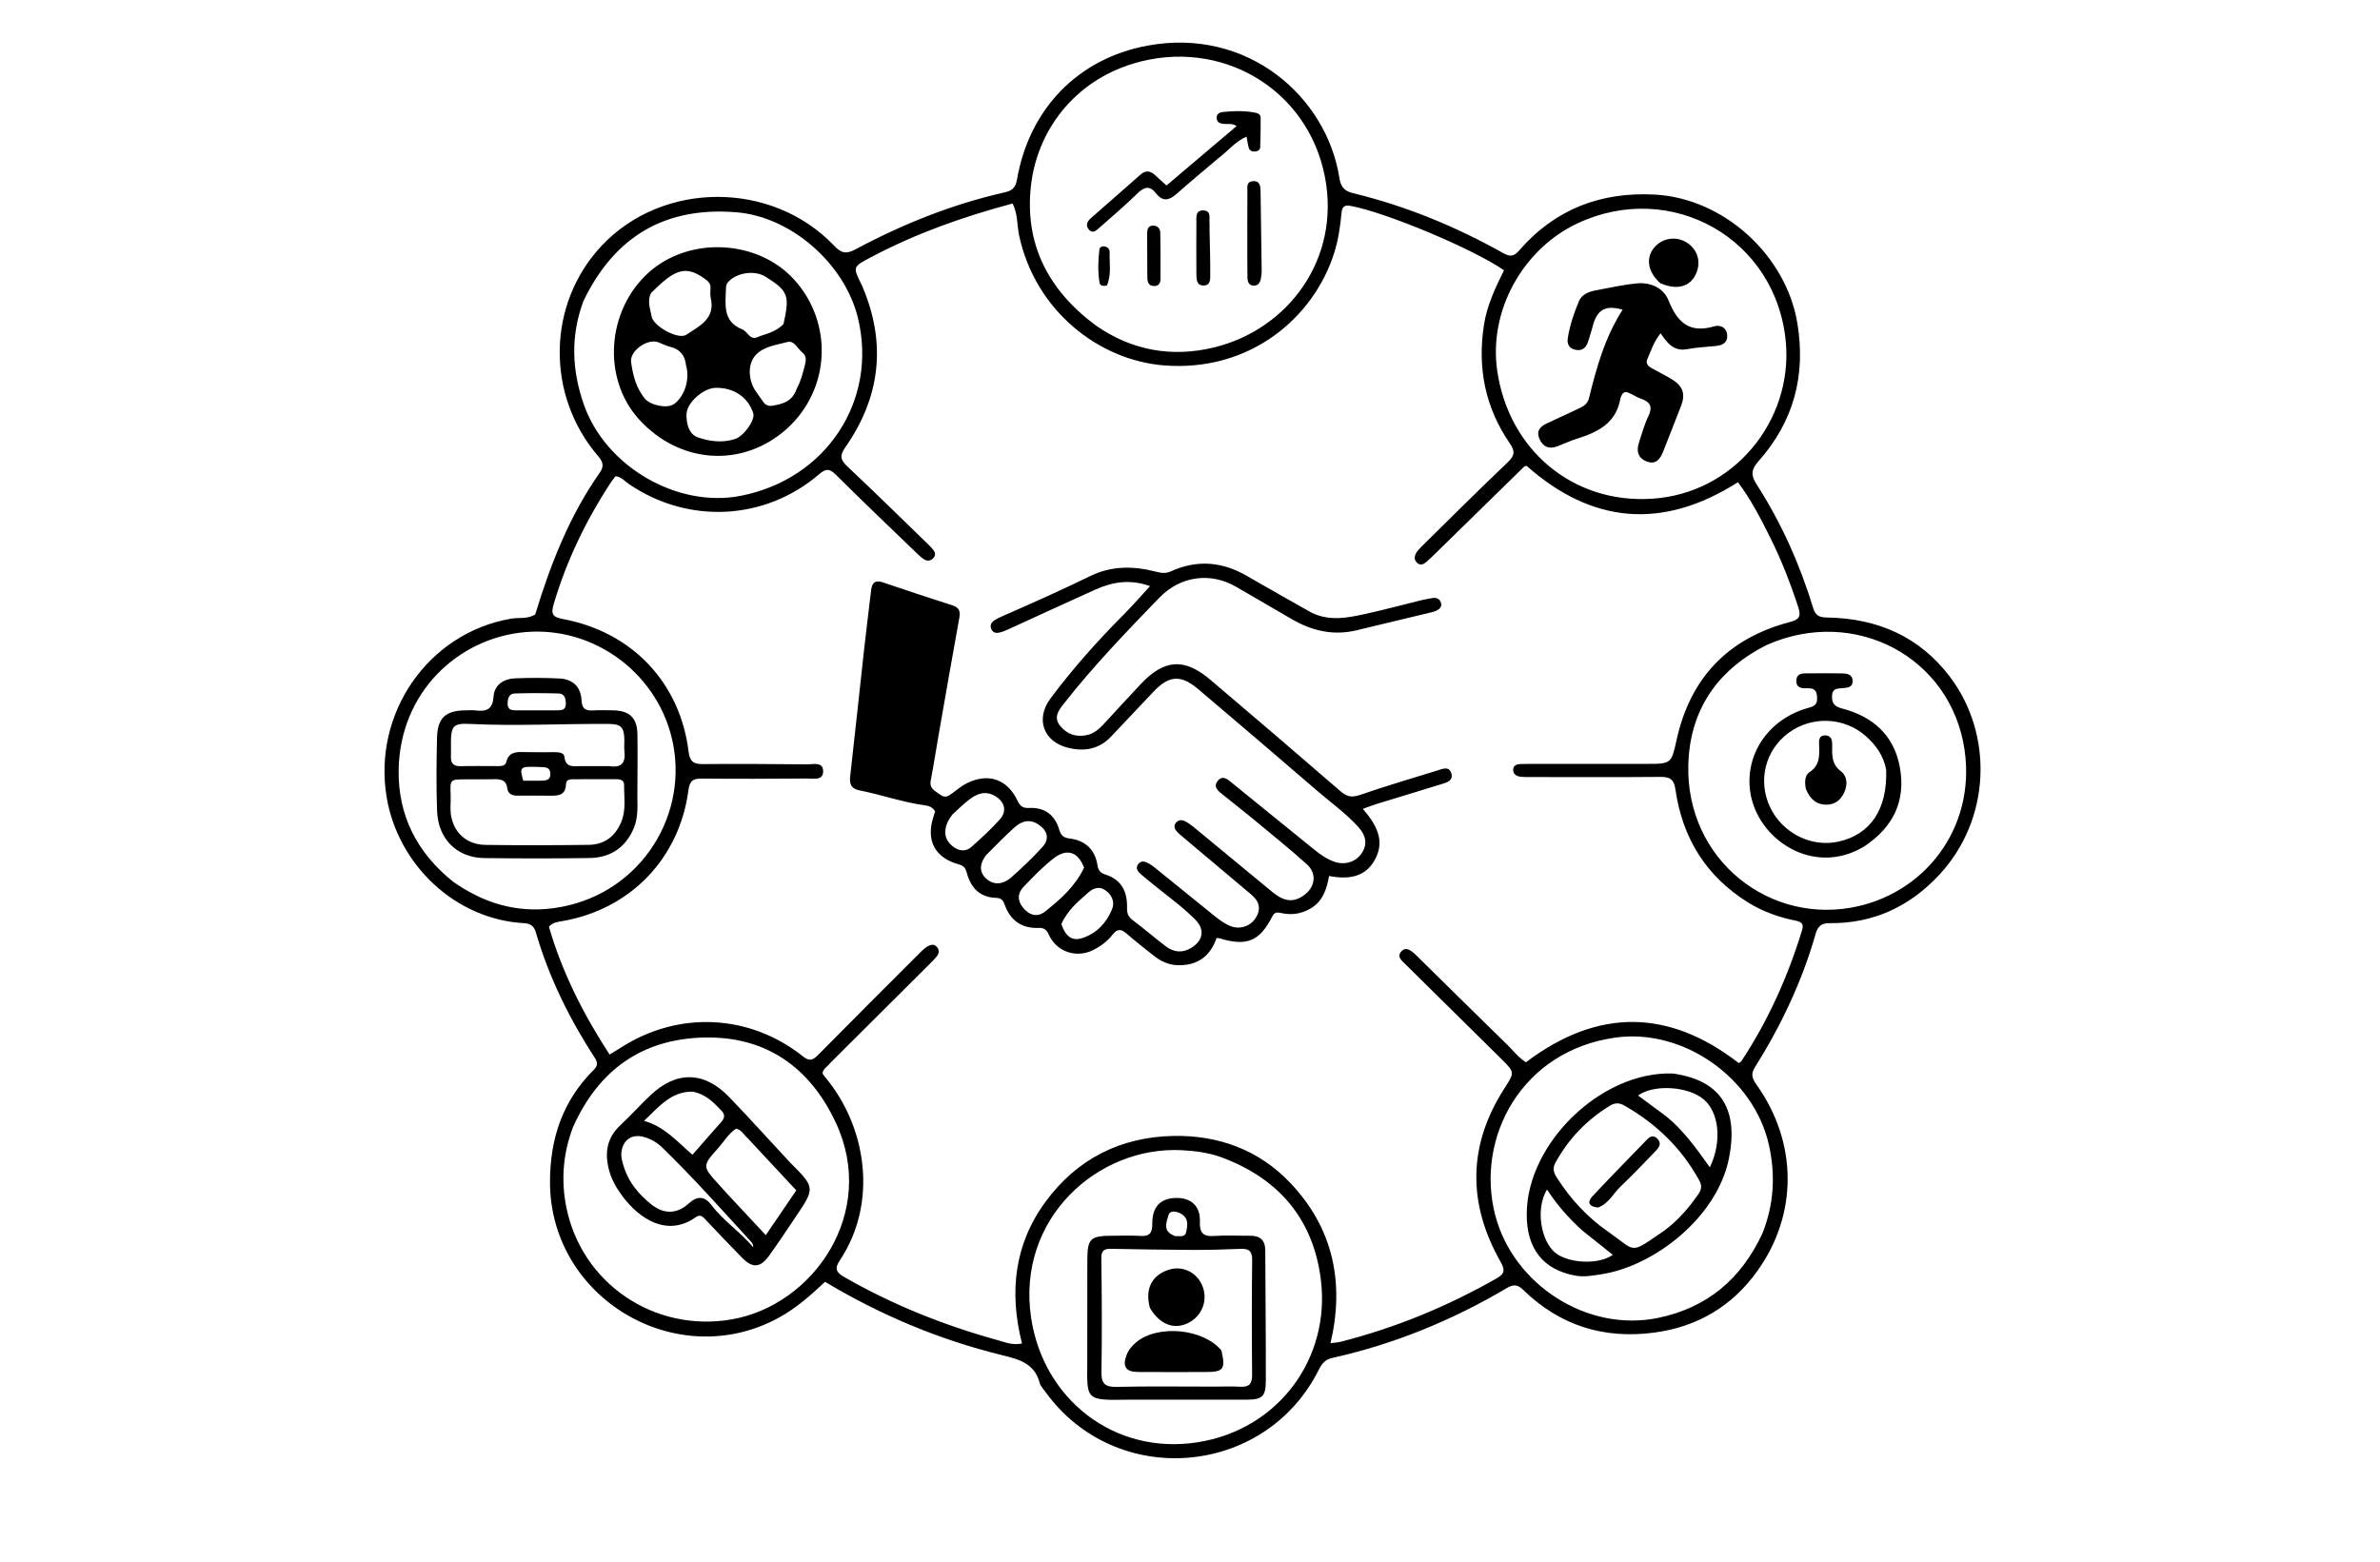
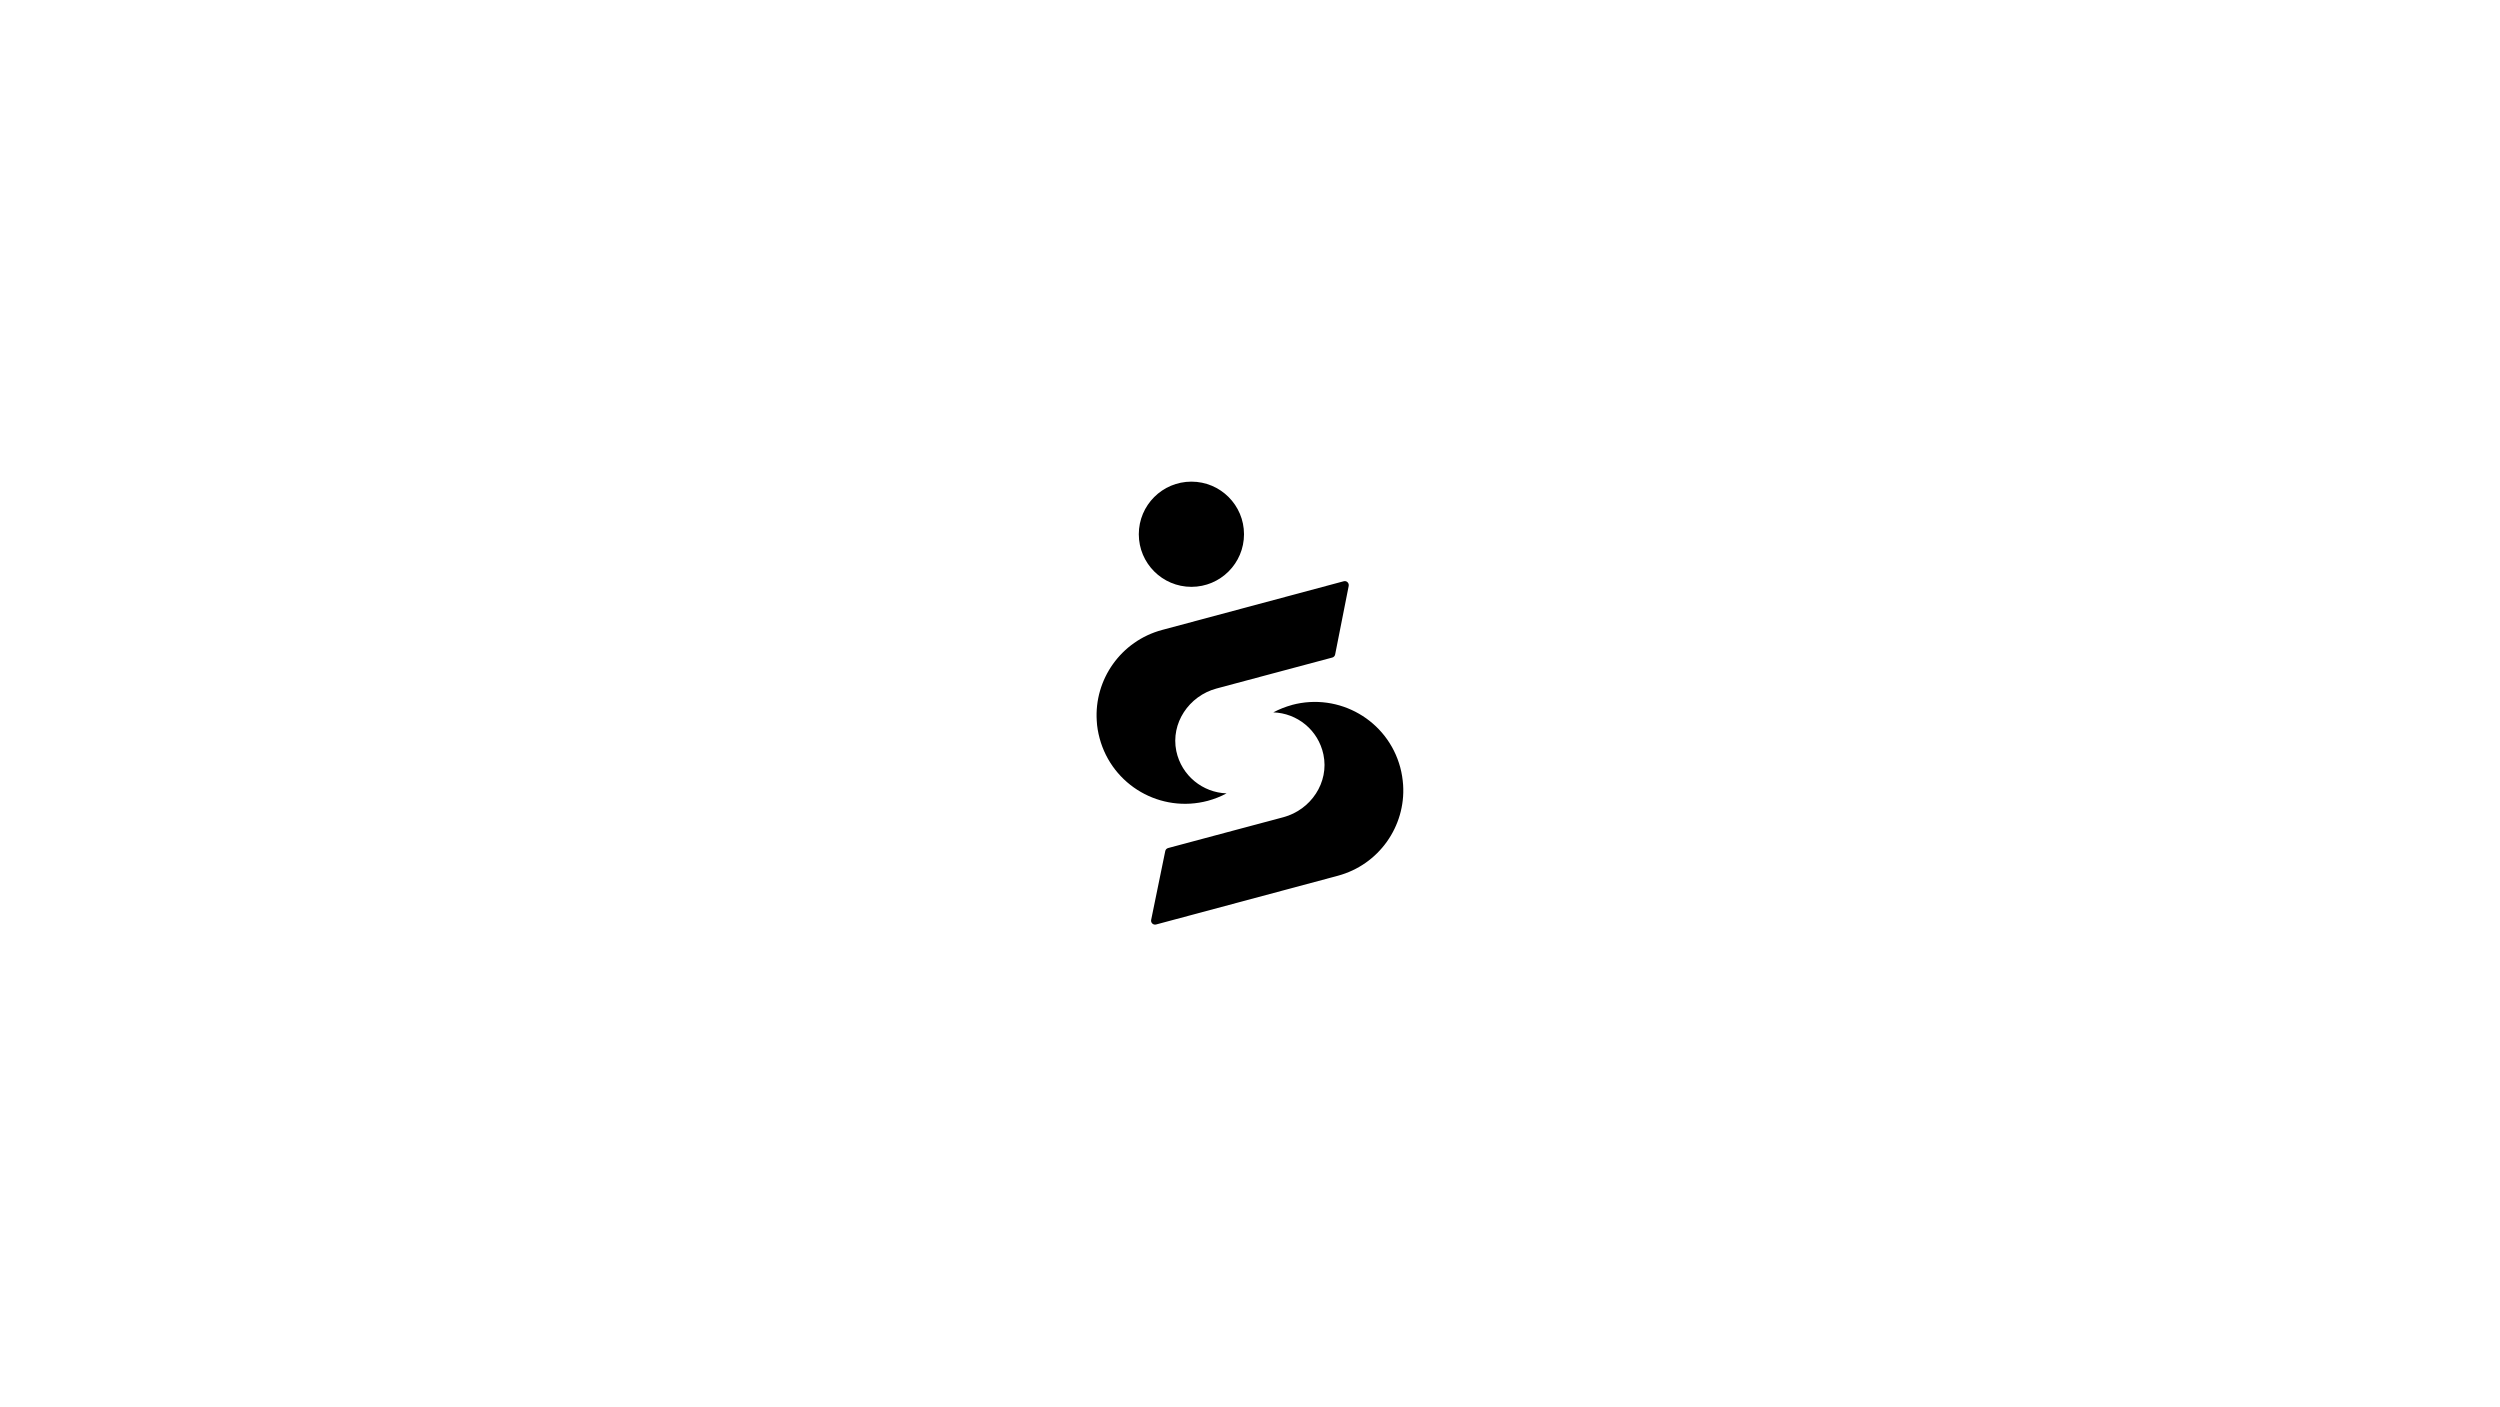
- <svg xmlns="http://www.w3.org/2000/svg" version="1.1" id="Layer_1" x="0px" y="0px" width="100%" viewBox="0 0 1024 672" enable-background="new 0 0 1024 672" xml:space="preserve">
-   <path fill="#000000" opacity="1" stroke="none" d=" M230.28,264.386   C236.93,242.577 245.075,221.869 258.061,203.379   C259.951,200.69 259.494,198.786 257.419,196.372   C234.692,169.926 235.392,130.641 258.924,105.679   C285.233,77.771 332.193,77.702 358.872,105.726   C361.916,108.923 363.996,109.483 368.041,107.316   C388.518,96.344 409.979,87.786 432.705,82.667   C435.827,81.964 437.048,80.273 437.562,77.284   C442.752,47.118 463.575,25.204 493.698,19.635   C536.805,11.666 570.801,41.621 576.27,76.547   C576.884,80.466 578.428,82.228 582.266,83.154   C605.072,88.657 626.558,97.589 646.99,109.036   C650.049,110.75 651.658,110.053 653.699,107.701   C669.09,89.976 688.787,82.492 711.962,83.733   C741.574,85.319 768.484,109.753 773.335,139.178   C777.03,161.585 771.707,181.492 756.589,198.468   C753.432,202.012 753.263,204.522 755.741,208.369   C766.442,224.984 774.425,242.906 780.174,261.79   C781.276,265.41 783.422,265.679 786.504,265.739   C807.868,266.156 825.856,273.952 838.927,291.192   C857.815,316.107 856.607,352.717 834.227,376.6   C821.509,390.172 805.971,397.438 787.24,397.248   C783.807,397.214 782.153,398.464 781.218,401.737   C775.369,422.216 766.347,441.295 755.042,459.286   C753.098,462.38 753.994,464.278 755.784,466.798   C773.412,491.615 773.692,522.436 756.037,547.023   C745.249,562.046 730.436,570.917 711.904,573.416   C690.016,576.368 671.064,570.393 655.27,554.967   C652.597,552.356 650.743,552.842 647.978,554.474   C624.581,568.277 599.704,578.443 573.155,584.356   C570.196,585.015 568.735,586.774 567.466,589.321   C544.341,635.713 480.009,640.93 449.765,598.898   C448.89,597.682 447.703,596.507 447.343,595.135   C445.129,586.679 438.504,584.949 431.101,583.134   C404.264,576.553 378.994,565.967 354.977,551.585   C348.84,557.364 342.546,562.941 335.047,567.044   C291.248,591.004 236.764,558.769 236.639,508.812   C236.593,490.182 241.996,473.753 255.416,460.41   C257.098,458.739 257.361,457.448 255.96,455.289   C245.023,438.442 236.181,420.586 230.558,401.231   C229.837,398.752 228.505,397.408 225.63,397.26   C196.035,395.744 171.195,372.197 166.343,342.948   C160.388,307.05 184.07,272.427 219.837,266.229   C223.241,265.639 226.859,266.55 230.28,264.386  M357.119,457.517   C356.117,458.982 354.152,459.73 353.871,461.905   C354.216,462.397 354.555,462.966 354.976,463.465   C372.671,484.476 378.057,517.329 361.261,542.472   C358.954,545.926 359.884,547.593 363.116,549.453   C383.883,561.405 405.939,570.221 428.977,576.617   C432.201,577.512 435.496,579.001 439.728,578.124   C434.124,556.18 436.377,535.467 449.832,517.14   C463.395,498.665 482.234,489.184 505.084,488.808   C524.378,488.49 541.693,494.87 555.094,508.967   C573.554,528.386 578.593,551.805 572.454,578.017   C574.401,577.733 575.734,577.659 577.003,577.336   C600.548,571.329 622.784,562.138 643.902,550.121   C647.691,547.965 647.48,546.266 645.517,542.781   C631.471,517.848 631.546,493.023 647.064,468.69   C651.649,461.5 651.932,461.593 645.963,455.681   C632.231,442.081 618.425,428.553 604.699,414.946   C603.24,413.501 600.86,411.755 602.834,409.511   C604.932,407.126 607.042,409.06 608.849,410.603   C609.354,411.034 609.795,411.54 610.27,412.007   C622.978,424.51 635.656,437.042 648.418,449.489   C651.104,452.109 653.412,455.19 656.537,457.108   C687.435,433.776 717.944,434.076 748.098,457.461   C748.658,457.075 749.022,456.947 749.191,456.691   C760.746,439.195 769.229,420.274 775.355,400.259   C776.117,397.77 775.264,396.707 772.655,396.188   C765.434,394.751 758.55,392.324 752.232,388.413   C734.049,377.156 723.879,360.666 720.866,339.74   C720.239,335.384 718.538,334.279 714.459,334.314   C695.796,334.476 677.13,334.385 658.466,334.374   C656.968,334.373 655.452,334.411 653.977,334.202   C652.375,333.974 651.05,333.036 651.044,331.309   C651.037,329.447 652.494,328.85 654.139,328.776   C655.47,328.716 656.805,328.718 658.138,328.718   C674.802,328.714 691.467,328.72 708.132,328.713   C719.214,328.708 719.082,328.671 721.377,318.296   C727.297,291.533 743.634,274.634 770.096,267.665   C774.079,266.616 775.037,265.372 773.672,261.185   C770.358,251.023 766.509,241.111 761.754,231.56   C757.621,223.256 753.393,214.985 747.755,207.498   C715.295,228.16 684.961,225.379 656.824,200.468   C656.201,200.612 655.986,200.596 655.884,200.695   C643.019,213.27 630.165,225.856 617.304,238.433   C616.114,239.597 614.923,240.767 613.655,241.843   C612.435,242.879 611.063,243.49 609.655,242.141   C608.363,240.903 608.506,239.399 609.289,238.02   C609.854,237.025 610.668,236.139 611.492,235.328   C623.839,223.172 636.089,210.911 648.653,198.984   C651.743,196.051 651.941,194.199 649.548,190.713   C638.991,175.329 635.619,158.327 638.469,139.866   C639.785,131.339 643.39,123.777 647.107,116.306   C633.659,106.986 596.159,91.37 581.115,88.599   C578.486,88.115 577.459,88.937 577.208,91.529   C576.648,97.325 575.846,103.096 574.093,108.679   C565.278,136.748 537.781,160.127 500.874,157.245   C472.673,155.042 445.493,133.609 438.526,101.558   C437.527,96.96 437.953,92.018 435.673,87.568   C414.447,93.252 394.107,100.437 374.876,110.611   C366.895,114.834 366.831,114.711 370.692,122.494   C370.913,122.941 371.102,123.404 371.294,123.865   C381.442,148.14 378.657,171.066 363.694,192.476   C361.212,196.028 361.534,197.853 364.537,200.677   C376.188,211.631 387.59,222.849 399.077,233.977   C399.912,234.786 400.74,235.616 401.469,236.519   C402.379,237.648 402.719,238.882 401.593,240.117   C400.571,241.239 399.24,241.555 397.968,240.892   C396.814,240.29 395.794,239.363 394.844,238.447   C383.089,227.113 371.264,215.85 359.69,204.335   C356.96,201.618 355.443,201.488 352.43,204.067   C328.996,224.131 295.919,225.665 270.462,208.197   C268.745,207.019 267.348,205.179 264.828,204.932   C264.04,205.985 263.189,206.995 262.475,208.094   C251.984,224.248 243.722,241.415 238.23,259.94   C236.905,264.409 237.899,265.576 242.287,266.399   C272.017,271.977 292.65,293.821 296.27,323.476   C296.761,327.499 298.242,328.835 302.235,328.799   C317.231,328.665 332.231,328.77 347.228,328.912   C349.954,328.937 354.297,327.631 354.157,332.121   C354.036,335.969 349.87,334.985 347.264,335.007   C332.102,335.135 316.937,335.18 301.775,335.039   C298.024,335.004 296.711,336.165 296.196,340.052   C292.292,369.51 271.139,391.305 241.977,396.364   C240.066,396.696 238.029,396.823 236.171,398.772   C241.844,418.367 250.954,436.411 262.287,453.788   C264.352,452.521 265.771,451.686 267.155,450.796   C291.865,434.897 322.508,436.294 345.464,454.585   C348.318,456.859 349.786,456.198 352.043,453.908   C366.781,438.959 381.652,424.141 396.499,409.3   C397.315,408.485 398.238,407.713 399.245,407.167   C400.431,406.524 401.827,406.164 402.942,407.314   C404.151,408.56 404.171,410.061 403.142,411.406   C402.238,412.59 401.161,413.649 400.101,414.704   C385.936,428.81 371.76,442.905 357.119,457.517  M471.463,140.041   C487.001,150.886 504.269,153.911 522.366,149.499   C554.194,141.739 576.819,111.524 570.08,76.269   C562.757,37.953 524.87,16.022 487.509,27.384   C462.083,35.116 446.224,56.261 443.567,79.955   C440.78,104.812 450.833,124.744 471.463,140.041  M678.655,96.146   C655.215,107.191 640.347,133.732 644.215,159.76   C649.22,193.435 676.466,216.662 710.471,214.633   C746.256,212.497 771.189,180.843 768.392,147.64   C764.599,102.627 718.937,77.185 678.655,96.146  M760.079,277.574   C740.378,287.448 728.411,303.374 726.607,325.201   C723.155,366.983 758.378,397.06 796.087,390.633   C827.821,385.224 850.173,356.463 845.262,322.72   C839.429,282.643 797.891,260.744 760.079,277.574  M246.538,485.032   C242.259,496.209 241.328,507.794 243.643,519.399   C250.216,552.345 281.619,573.507 314.782,567.762   C349.953,561.668 377.637,521.93 359.69,483.278   C348.524,459.23 329.455,445.708 302.493,446.477   C276.359,447.221 257.602,460.249 246.538,485.032  M525.501,497.993   C519.971,496.016 514.257,495.242 508.4,494.947   C472.238,493.124 437.272,524.496 443.633,567.034   C448.875,602.093 479.406,626.274 515.292,620.632   C550.117,615.156 572.539,584.456 568.287,550.57   C565.08,525.008 550.657,507.333 525.501,497.993  M758.313,530.708   C763.222,518.281 763.999,505.677 761.053,492.566   C754.594,463.831 724.243,442.44 695.092,446.482   C654.597,452.098 634.85,489.622 643.243,522.6   C650.929,552.801 682.973,573.456 713.423,567.108   C734.331,562.749 749.017,550.648 758.313,530.708  M251.03,129.529   C245.423,144.524 245.996,159.405 251.319,174.402   C260.625,200.62 291.179,218.621 318.486,213.398   C355.439,206.331 377.888,172.329 369.067,136.58   C363.378,113.528 340.488,93.241 316.752,91.336   C286.455,88.904 264.545,101.46 251.03,129.529  M195.039,379.479   C208.037,388.557 222.065,392.969 238.21,390.795   C273.85,385.996 295.853,352.911 289.643,320.37   C283.9,290.282 255.884,269.32 225.845,272.019   C197.025,274.608 172.022,297.925 171.521,331.33   C171.231,350.646 179.177,366.811 195.039,379.479  z" />
-   <path fill="#000000" opacity="1" stroke="none" d=" M564.391,263.695   C572.183,267.405 579.763,265.853 587.238,264.229   C595.363,262.464 603.394,260.27 611.474,258.295   C613.086,257.901 614.73,257.621 616.369,257.349   C618.052,257.069 619.393,257.667 619.949,259.315   C620.56,261.122 619.364,262.12 617.935,262.813   C617.197,263.171 616.366,263.361 615.559,263.555   C604.887,266.132 594.218,268.722 583.535,271.256   C573.392,273.663 564.102,271.37 555.302,266.143   C547.571,261.55 539.721,257.157 531.975,252.587   C521.175,246.213 508.062,247.609 498.742,257.262   C484.622,271.887 470.517,286.511 457.945,302.519   C455.688,305.393 453.042,308.527 456.11,312.329   C459.073,315.999 463.124,317.326 467.739,316.289   C470.58,315.65 472.805,313.834 474.762,311.716   C480.189,305.845 485.557,299.917 491.057,294.115   C500.981,283.645 509.659,283.1 520.682,292.451   C539.485,308.401 558.227,324.423 576.859,340.57   C579.62,342.963 581.782,343.245 585.258,342.038   C596.257,338.217 607.451,334.955 618.577,331.503   C620.771,330.822 623.48,329.553 624.442,332.799   C625.33,335.795 622.764,336.654 620.408,337.366   C611.009,340.207 601.621,343.087 592.238,345.982   C590.515,346.513 588.833,347.181 586.366,348.059   C591.883,354.525 595.995,361.277 591.813,369.451   C587.625,377.64 580.168,378.518 571.837,376.955   C570.799,382.843 569.041,388.09 563.523,391.141   C559.683,393.265 555.668,393.84 551.461,392.94   C549.68,392.559 548.442,392.317 547.392,394.381   C541.952,405.08 536.356,407.339 524.763,403.778   C524.456,403.684 524.111,403.71 523.431,403.648   C520.737,411.479 515.186,415.593 506.667,415.341   C502.66,415.222 499.265,413.559 496.209,411.111   C492.308,407.986 488.357,404.917 484.589,401.638   C482.338,399.681 480.659,399.677 478.794,402.077   C476.514,405.011 473.567,407.223 470.25,408.866   C463.074,412.419 454.635,409.583 451.292,402.29   C450.309,400.146 449.314,399.212 446.903,399.304   C439.481,399.587 434.567,395.993 432.167,389.031   C431.523,387.164 430.474,386.409 428.529,386.356   C421.46,386.162 417.673,381.934 415.962,375.558   C415.428,373.568 414.717,372.55 412.574,371.966   C402.178,369.134 398.306,361.671 401.634,351.384   C401.886,350.607 402.124,349.826 402.326,349.184   C401.308,347.336 399.648,346.773 398.047,346.558   C388.45,345.27 379.314,342.008 369.866,340.12   C366.303,339.409 365.395,337.55 365.789,334.114   C367.847,316.133 369.716,298.13 371.709,280.141   C372.678,271.396 373.775,262.664 374.813,253.926   C375.179,250.847 376.489,249.454 379.832,250.592   C389.76,253.971 399.718,257.265 409.706,260.462   C412.469,261.347 413.304,262.796 412.784,265.663   C409.755,282.345 406.854,299.05 403.931,315.751   C402.756,322.461 401.738,329.2 400.451,335.888   C399.768,339.44 402.364,340.314 404.465,341.924   C406.637,343.589 408.067,342.583 409.745,341.326   C411.736,339.835 413.688,338.204 415.889,337.092   C425.115,332.434 433.433,335.222 437.807,344.613   C438.936,347.038 440.274,347.796 442.716,347.676   C449.474,347.344 453.804,350.605 455.733,356.991   C456.429,359.293 457.381,360.479 460.083,360.795   C466.74,361.573 471.074,365.402 472.158,372.168   C472.529,374.485 473.406,375.641 475.613,376.331   C482.559,378.504 485.096,383.82 484.911,390.586   C484.844,393.04 485.439,394.541 487.416,396.015   C492.22,399.595 496.751,403.54 501.523,407.166   C504.997,409.805 508.717,410.267 512.654,407.813   C517.652,404.698 518.464,400.021 514.335,395.804   C508.724,390.074 502.131,385.482 495.962,380.4   C494.29,379.023 492.584,377.685 490.953,376.261   C489.652,375.125 488.413,373.734 489.631,371.971   C490.996,369.993 492.842,370.748 494.506,371.7   C495.368,372.194 496.172,372.805 496.947,373.431   C504.981,379.923 513.002,386.431 521.03,392.93   C523.621,395.028 526.19,397.176 529.31,398.466   C533.293,400.112 537.897,398.689 540.232,395.056   C542.749,391.141 541.792,387.818 538.365,384.942   C528.668,376.803 518.988,368.644 509.305,360.488   C508.413,359.737 507.512,358.992 506.68,358.177   C505.531,357.051 504.765,355.697 505.854,354.195   C506.87,352.793 508.419,352.62 509.889,353.397   C511.196,354.088 512.438,354.954 513.582,355.896   C524.898,365.214 536.164,374.592 547.493,383.893   C552.623,388.105 556.61,388.421 561.066,385.209   C565.864,381.751 566.71,375.921 562.318,371.961   C554.779,365.163 546.847,358.799 539.026,352.317   C534.794,348.81 530.437,345.455 526.164,341.997   C524.208,340.413 521.719,338.647 524.033,335.913   C526.132,333.434 528.24,335.415 530.063,336.893   C541.839,346.439 553.593,356.015 565.384,365.544   C567.976,367.639 570.694,369.566 573.872,370.735   C578.423,372.411 583.187,371.064 585.797,367.267   C588.655,363.11 587.501,359.276 584.457,355.909   C579.073,349.957 572.529,345.279 566.472,340.069   C549.552,325.513 532.612,310.979 515.563,296.575   C507.951,290.144 502.884,290.626 496.15,297.794   C490.106,304.227 484.038,310.638 477.963,317.043   C472.825,322.461 466.381,323.483 459.551,321.793   C448.894,319.156 445.409,309.353 451.967,300.568   C461.548,287.733 472.177,275.793 483.485,264.447   C487.228,260.692 490.701,256.669 494.801,252.222   C486.212,249.116 478.63,250.407 471.254,253.719   C458.647,259.38 446.116,265.209 433.54,270.94   C432.34,271.487 431.079,271.98 429.794,272.24   C428.418,272.518 427.135,272.196 426.497,270.679   C425.878,269.206 426.403,268.003 427.551,267.163   C428.613,266.386 429.828,265.782 431.042,265.254   C443.871,259.67 456.635,253.951 469.221,247.825   C478.139,243.484 487.557,243.495 497.007,245.927   C499.323,246.523 501.401,246.951 503.757,245.873   C514.879,240.788 525.716,241.64 536.256,247.711   C545.492,253.032 554.769,258.282 564.391,263.695  M424.302,367.949   C421.625,371.396 420.976,375.109 424.416,378.176   C427.744,381.144 431.768,380.433 434.885,377.728   C439.632,373.609 444.175,369.207 448.425,364.576   C451.598,361.118 450.833,357.618 446.987,354.925   C443.215,352.284 439.642,353.225 436.556,355.984   C432.483,359.625 428.676,363.565 424.302,367.949  M466.431,373.387   C463.836,366.525 459.071,364.981 453.474,369.256   C448.716,372.891 444.623,377.247 440.474,381.531   C437.752,384.341 437.638,387.447 440.078,390.481   C442.722,393.768 446.198,394.984 449.654,392.235   C456.124,387.09 462.421,381.671 466.431,373.387  M409.847,350.421   C408.362,352.263 407.219,354.3 406.827,356.644   C406.238,360.162 407.781,362.789 410.622,364.699   C413.124,366.38 415.837,366.36 418.024,364.403   C422.234,360.635 426.439,356.806 430.183,352.592   C433.373,349 432.303,345.053 428.18,342.575   C424.096,340.122 420.463,341.447 417.11,343.998   C414.733,345.806 412.593,347.925 409.847,350.421  M456.654,397.645   C458.462,402.957 461.237,405.104 465.653,403.668   C471.794,401.672 476.031,397.174 478.447,391.3   C479.772,388.078 478.392,385.022 475.507,383.046   C472.913,381.268 470.349,382.181 468.243,384.069   C463.939,387.923 459.357,391.562 456.654,397.645  z" />
-   <path fill="#000000" opacity="1" stroke="none" d=" M524.671,67.702   C518.314,73.086 512.156,78.158 506.2,83.458   C503.027,86.281 500.234,86.865 497.416,83.238   C494.652,79.683 492.293,80.383 489.312,83.302   C484.094,88.412 478.488,93.129 473.028,97.991   C471.646,99.222 470.08,100.746 468.394,98.679   C466.98,96.946 467.812,95.222 469.345,93.876   C476.464,87.623 483.617,81.408 490.71,75.127   C492.894,73.193 494.874,73.463 496.886,75.285   C498.466,76.715 500.044,78.147 501.887,79.817   C512.002,71.244 521.846,62.9 532.057,54.245   C530.008,52.921 528.19,53.487 526.529,53.33   C524.856,53.172 523.548,52.623 523.467,50.753   C523.394,49.086 524.673,48.348 526.024,48.206   C530.655,47.717 535.302,47.577 539.914,48.448   C541.105,48.673 542.374,49.177 542.39,50.526   C542.443,54.827 542.359,59.133 542.193,63.431   C542.15,64.527 541.163,65.078 540.074,65.187   C538.792,65.315 537.674,64.923 537.293,63.621   C536.878,62.208 536.707,60.724 536.342,58.809   C531.604,60.749 528.689,64.685 524.671,67.702  z" />
-   <path fill="#000000" opacity="1" stroke="none" d=" M536.661,110.966   C536.663,101.181 536.631,91.891 536.698,82.602   C536.711,80.741 536.121,78.193 539.07,77.971   C542.182,77.738 542.325,80.19 542.362,82.41   C542.55,93.839 542.706,105.269 542.843,116.699   C542.855,117.686 542.684,118.682 542.526,119.662   C542.238,121.446 541.43,122.984 539.424,122.919   C537.372,122.853 536.739,121.263 536.717,119.422   C536.685,116.768 536.679,114.114 536.661,110.966  z" />
-   <path fill="#000000" opacity="1" stroke="none" d=" M520.403,98.898   C520.527,105.508 520.756,111.663 520.71,117.817   C520.696,119.823 520.994,122.778 517.967,122.851   C514.713,122.931 514.763,120.069 514.75,117.715   C514.712,110.391 514.69,103.065 514.751,95.741   C514.77,93.508 514.238,90.456 517.73,90.554   C521.31,90.653 520.153,93.818 520.391,95.948   C520.483,96.77 520.404,97.611 520.403,98.898  z" />
-   <path fill="#000000" opacity="1" stroke="none" d=" M493.611,112.982   C493.597,108.521 493.591,104.547 493.565,100.573   C493.553,98.76 493.922,97.093 496.109,97.074   C498.051,97.058 499.199,98.4 499.228,100.263   C499.329,106.884 499.311,113.506 499.295,120.128   C499.291,121.816 498.545,123.049 496.679,123.086   C494.595,123.127 493.734,121.822 493.669,119.926   C493.595,117.776 493.626,115.622 493.611,112.982  z" />
-   <path fill="#000000" opacity="1" stroke="none" d=" M476.29,122.829   C474.654,123.26 473.281,122.964 473.081,121.704   C472.327,116.952 472.425,112.149 473.017,107.38   C473.152,106.293 474.202,105.837 475.318,106.05   C476.632,106.302 477.467,107.289 477.424,108.485   C477.254,113.207 478.291,118.004 476.29,122.829  z" />
-   <path fill="#000000" opacity="1" stroke="none" d=" M701.754,169.497   C699.977,168.572 698.595,168.214 697.706,170.129   C697.496,170.581 697.249,171.04 697.166,171.521   C695.343,182.201 687.319,186.048 678.252,188.858   C675.403,189.741 672.697,191.077 669.888,192.107   C666.558,193.329 664.019,192.381 662.463,189.113   C660.878,185.785 662.35,183.702 665.316,182.299   C669.98,180.093 674.656,177.914 679.342,175.757   C681.359,174.829 683.054,173.793 683.658,171.337   C686.919,158.087 690.59,144.974 698.146,133.265   C690.999,131.205 687.399,133.093 685.52,139.519   C684.728,142.23 684.029,144.979 683.048,147.622   C682.102,150.17 680.079,151.165 677.432,150.42   C674.88,149.702 674.178,147.786 674.567,145.351   C675.436,139.899 677.212,134.694 679.327,129.641   C680.585,126.637 683.57,125.509 686.595,124.943   C692.474,123.842 698.343,122.519 704.28,121.945   C710.207,121.372 715.76,123.945 717.886,129.264   C721.655,138.692 726.851,143.576 737.499,140.432   C740.17,139.643 743.018,140.949 743.14,144.458   C743.251,147.628 740.933,148.612 738.18,148.89   C734.045,149.306 729.864,149.497 725.792,150.26   C720.15,151.317 717.359,147.633 714.483,143.42   C711.537,147.031 710.393,150.865 708.796,154.452   C707.891,156.485 709.147,157.589 710.687,158.457   C713.588,160.092 716.601,161.541 719.429,163.29   C724.175,166.227 725.246,169.585 723.255,174.741   C720.737,181.26 718.191,187.768 715.607,194.26   C714.343,197.434 712.505,200.106 708.534,198.59   C704.718,197.133 703.955,194.057 705.184,190.392   C706.453,186.607 707.471,182.689 709.202,179.122   C711.152,175.106 710.074,172.964 706.109,171.611   C704.703,171.131 703.412,170.316 701.754,169.497  z" />
-   <path fill="#000000" opacity="1" stroke="none" d=" M714.311,121.834   C708.969,117.047 708.024,111.152 711.597,106.688   C715.069,102.348 721.286,101.405 725.951,104.51   C730.725,107.687 732.092,113.324 729.355,118.547   C726.741,123.537 721.121,124.872 714.311,121.834  z" />
-   <path fill="#000000" opacity="1" stroke="none" d=" M802.053,364.253   C780.243,377.446 756.031,361.241 753.047,340.792   C750.72,324.849 760.564,309.825 777.256,304.833   C779.53,304.153 781.862,303.908 781.824,300.638   C781.792,297.941 781.276,296.107 777.999,296.18   C775.707,296.232 772.801,296.317 772.881,292.97   C772.969,289.322 776.07,289.787 778.508,289.756   C783.169,289.698 787.833,289.681 792.493,289.776   C794.714,289.822 797.11,290.17 797.111,293.122   C797.112,295.907 794.733,295.936 792.762,296.124   C790.591,296.331 788.398,296.093 788.241,299.361   C788.084,302.604 789.297,304.018 792.502,304.858   C805.621,308.293 814.767,316.161 817.361,329.875   C820.122,344.468 814.699,355.886 802.053,364.253  M811.528,331.227   C810.416,325.222 807.13,320.564 802.606,316.626   C793.273,308.5 779.382,308.002 769.381,315.485   C759.484,322.89 756.254,335.922 761.519,347.207   C766.791,358.51 779.408,364.84 791.235,362.116   C804.81,358.99 812.119,348.223 811.528,331.227  z" />
-   <path fill="#000000" opacity="1" stroke="none" d=" M339.852,500.15   C350.789,511.123 350.799,511.129 342.164,523.913   C338.435,529.433 334.761,534.995 330.869,540.399   C327.16,545.548 323.799,545.799 319.401,541.344   C314.134,536.009 308.979,530.563 303.837,525.107   C302.528,523.719 301.508,522.258 299.318,523.806   C286.834,532.626 274.849,524.091 267.995,514.982   C265.497,511.662 263.342,508.097 262.186,504.003   C260.084,496.551 260.852,489.905 266.815,484.299   C271.304,480.078 275.444,475.487 279.919,471.251   C291.036,460.729 303.061,460.965 313.735,472.083   C322.503,481.216 330.994,490.613 339.852,500.15  M321.72,489.801   C320.093,488.466 319.205,486.239 316.719,485.672   C313.457,487.744 311.563,491.18 309.052,493.981   C302.029,501.814 302.133,501.904 309.376,509.822   C310.722,511.294 312.033,512.799 313.392,514.259   C318.657,519.915 323.936,525.56 329.483,531.502   C334.079,524.753 338.334,518.504 342.601,512.238   C335.542,504.653 328.87,497.485 321.72,489.801  M268.642,502.789   C270.793,509.162 275.003,514.05 280.105,518.177   C285.532,522.567 291.168,522.545 296.332,517.861   C300.046,514.491 303.216,514.746 306.035,518.472   C311.243,525.357 318.532,530.132 324.1,536.734   C324.061,535.863 323.833,535.082 323.34,534.543   C310.769,520.816 298.396,506.9 285.051,493.905   C282.774,491.687 280.061,490.06 276.929,489.223   C272.083,487.927 268.309,490.288 267.453,495.214   C267.042,497.585 267.624,499.831 268.642,502.789  M298.022,469.75   C288.822,469.616 283.665,476.086 277.082,482.317   C286.08,484.841 291.418,491.38 297.938,496.908   C302.293,491.936 306.285,487.311 310.361,482.761   C311.846,481.102 311.992,479.584 310.436,477.969   C307.092,474.498 303.831,470.9 298.022,469.75  z" />
-   <path fill="#000000" opacity="1" stroke="none" d=" M485.012,602.313   C466.61,602.681 467.75,602.131 467.796,585.745   C467.837,571.26 467.813,556.776 467.826,542.291   C467.835,533.011 469.123,531.756 478.578,531.764   C482.574,531.768 486.584,531.563 490.561,531.836   C494.483,532.105 495.796,530.679 495.769,526.723   C495.717,519.394 499.146,515.77 505.588,515.513   C512.324,515.243 516.487,518.868 516.254,525.651   C516.09,530.441 517.569,532.219 522.438,531.86   C527.571,531.482 532.754,531.797 537.915,531.761   C542.209,531.731 544.373,533.71 544.388,538.107   C544.452,556.739 544.668,575.372 544.627,594.003   C544.612,601.096 543.13,602.299 535.955,602.307   C519.14,602.324 502.325,602.312 485.012,602.313  M522.494,596.682   C526.157,596.683 529.832,596.503 533.481,596.735   C537.35,596.98 538.767,595.56 538.727,591.591   C538.565,575.107 538.556,558.62 538.746,542.138   C538.791,538.212 537.192,537.265 533.71,537.407   C526.893,537.685 520.067,537.882 513.246,537.857   C501.595,537.814 489.944,537.616 478.294,537.388   C475.35,537.331 473.786,537.811 473.84,541.469   C474.079,557.784 474.176,574.107 473.902,590.421   C473.816,595.61 475.606,596.9 480.536,596.79   C494.184,596.483 507.842,596.682 522.494,596.682  M505.63,531.921   C507.36,531.791 509.759,532.631 510.318,530.291   C511.046,527.252 511.502,523.93 507.782,522.097   C505.807,521.124 503.291,520.763 502.694,523.036   C501.908,526.025 499.997,529.936 505.63,531.921  z" />
-   <path fill="#000000" opacity="1" stroke="none" d=" M721.432,462.211   C740.856,465.525 747.951,477.843 743.912,498.331   C738.89,523.808 711.794,544.778 689.132,548.317   C685.356,548.906 681.591,549.622 677.741,548.913   C663.883,546.363 656.764,537.285 656.877,522.278   C657.107,491.767 689.019,461.025 719.523,461.938   C720.019,461.953 720.514,462.051 721.432,462.211  M716.061,529.557   C721.883,525.249 726.543,519.868 730.661,513.956   C732.026,511.996 732.398,510.293 731.151,508.017   C723.496,494.051 712.525,483.464 698.737,475.666   C696.668,474.496 694.809,474.5 692.687,475.797   C682.654,481.926 674.818,490.081 669.185,500.411   C667.848,502.862 668.529,504.722 669.888,506.849   C675.7,515.942 682.917,523.754 691.731,529.899   C704.411,538.74 700.691,540.045 716.061,529.557  M714.138,478.329   C723.055,484.564 729.26,493.343 735.663,502.315   C741.006,491.233 739.655,478.573 732.944,473.016   C726.18,467.416 711.646,466.489 704.763,471.406   C707.749,473.595 710.667,475.735 714.138,478.329  M680.919,529.606   C675.122,524.403 669.982,518.602 665.597,511.861   C660.461,520.454 663.158,534.127 669.086,539.024   C674.76,543.711 687.954,544.339 693.9,539.965   C689.72,536.649 685.582,533.365 680.919,529.606  z" />
-   <path fill="#000000" opacity="1" stroke="none" d=" M338.51,184.536   C319.455,201.54 292.387,199.68 274.914,180.419   C258.966,162.84 260.978,133.437 279.243,117.147   C296.656,101.617 325.967,103.078 341.621,120.256   C358.616,138.907 357.345,167.518 338.51,184.536  M337.125,139.39   C339.833,127.069 339.133,125.218 329.446,119.102   C324.749,116.137 316.922,117.26 313.261,121.376   C312.527,122.201 312.371,123.129 312.344,124.133   C312.159,131.018 310.791,138.343 319.419,141.762   C320.575,142.221 321.407,143.502 322.382,144.409   C323.301,145.264 324.32,145.7 325.566,145.184   C329.362,143.613 333.65,143.121 337.125,139.39  M280.189,125.998   C278.296,129.406 279.79,132.779 280.339,136.144   C281.021,140.334 291.835,146.366 295.324,144.031   C300.88,140.313 307.93,137.171 305.788,128.148   C305.452,126.733 305.712,125.176 305.705,123.684   C305.698,122.23 304.969,121.276 303.82,120.408   C296.959,115.223 292.603,115.263 285.848,120.778   C284.053,122.244 282.389,123.871 280.189,125.998  M295.171,157.237   C294.761,152.955 292.583,150.266 288.301,149.231   C286.542,148.806 284.894,147.926 283.188,147.272   C278.632,145.527 270.856,150.97 271.53,155.823   C272.305,161.398 273.67,166.928 277.41,171.48   C279.826,174.419 286.867,175.876 289.752,174.004   C294.318,171.04 296.992,163.467 295.171,157.237  M307.528,166.911   C302.654,167.156 295.641,173.134 295.389,178.012   C295.183,182.011 296.314,186.789 300.157,188.162   C305.175,189.955 310.823,190.706 316.279,188.903   C320.071,187.649 324.956,180.737 324.096,177.915   C321.991,171.01 315.647,166.565 307.528,166.911  M342.793,167.261   C344.554,164.013 345.466,160.468 346.363,156.925   C346.831,155.08 346.941,153.056 345.348,151.823   C343.194,150.156 341.8,146.355 338.765,147.177   C334.045,148.454 328.591,149.054 325.156,152.765   C321.456,156.764 321.99,163.901 325.241,168.478   C326.299,169.969 327.341,171.47 328.405,172.958   C329.361,174.295 330.638,174.882 332.293,174.594   C336.647,173.838 340.876,172.9 342.793,167.261  z" />
-   <path fill="#000000" opacity="1" stroke="none" d=" M274.227,342.949   C274.337,347.78 274.423,352.188 272.739,356.243   C269.264,364.613 262.723,369.07 253.751,369.214   C238.606,369.457 223.453,369.427 208.307,369.24   C196.618,369.096 188.489,361.051 188.054,348.965   C187.676,338.492 187.778,327.989 188.025,317.508   C188.23,308.831 191.78,305.699 200.491,305.669   C201.823,305.664 203.171,305.531 204.483,305.693   C208.983,306.248 211.947,305.538 212.328,299.875   C212.678,294.66 216.684,292.099 221.675,291.896   C227.987,291.639 234.331,291.64 240.64,291.958   C246.508,292.254 249.909,295.533 250.218,301.423   C250.415,305.161 252.07,305.883 255.231,305.699   C258.051,305.534 260.889,305.638 263.719,305.672   C270.825,305.758 274.147,308.869 274.254,315.99   C274.387,324.811 274.249,333.635 274.227,342.949  M211.276,335.334   C207.615,335.343 203.954,335.354 200.294,335.361   C193.601,335.374 193.62,335.372 193.899,342.255   C193.966,343.914 193.873,345.581 193.829,347.243   C193.582,356.628 199.555,363.432 208.808,363.569   C223.614,363.788 238.427,363.739 253.234,363.557   C259.797,363.476 264.441,360.211 267.156,354.025   C269.494,348.699 268.466,343.223 268.524,337.791   C268.548,335.551 266.726,335.298 264.951,335.299   C258.961,335.301 252.971,335.298 246.981,335.316   C245.452,335.32 243.581,335.366 243.53,337.318   C243.392,342.521 239.894,342.439 236.227,342.396   C231.735,342.343 227.241,342.344 222.749,342.387   C220.496,342.409 218.545,341.67 218.276,339.342   C217.814,335.335 215.211,335.158 211.276,335.334  M262.243,329.683   C267.366,330.521 269.266,328.216 268.662,323.258   C268.462,321.62 268.686,319.934 268.636,318.273   C268.474,312.846 267.189,311.561 261.815,311.523   C241.873,311.38 221.935,312.51 201.985,311.509   C195.035,311.16 194.044,312.49 194.009,319.641   C193.999,321.637 194.092,323.634 194.019,325.627   C193.908,328.609 195.267,329.77 198.234,329.697   C203.552,329.565 208.876,329.665 214.197,329.663   C215.734,329.663 217.418,329.626 217.863,327.807   C218.865,323.719 221.854,323.538 225.216,323.627   C229.703,323.746 234.195,323.675 238.685,323.671   C240.42,323.67 242.663,323.878 242.85,325.634   C243.372,330.53 246.773,329.656 249.831,329.677   C253.655,329.703 257.48,329.683 262.243,329.683  M232.451,305.661   C234.939,305.658 237.428,305.636 239.916,305.657   C241.946,305.674 243.539,305.349 243.455,302.709   C243.383,300.493 242.885,298.483 240.371,298.413   C234.078,298.236 227.772,298.203 221.481,298.402   C219.048,298.479 218.419,300.532 218.399,302.752   C218.376,305.325 219.98,305.688 222.019,305.666   C225.17,305.633 228.322,305.659 232.451,305.661  M232.405,335.947   C234.618,335.896 237.004,335.984 236.781,332.731   C236.581,329.814 234.234,330.21 232.309,330.063   C231.319,329.988 230.323,330.001 229.33,329.981   C223.895,329.872 223.514,330.412 225.139,335.957   C227.269,335.957 229.407,335.957 232.405,335.947  z" />
-   <path fill="#000000" opacity="1" stroke="none" d=" M776.975,339.47   C776.422,336.505 776.443,333.626 778.636,332.198   C782.901,329.42 782.788,325.48 782.701,321.277   C782.659,319.233 782.131,316.391 785.398,316.469   C788.335,316.539 788.358,319.101 788.309,321.322   C788.221,325.316 788.188,328.956 792.055,331.897   C794.815,333.996 795.04,337.658 793.458,341.049   C792.005,344.162 789.687,346.123 786.188,346.248   C781.607,346.411 778.777,343.905 776.975,339.47  z" />
-   <path fill="#000000" opacity="1" stroke="none" d=" M525.516,581.114   C527.36,589.185 526.447,590.387 518.853,590.399   C509.066,590.415 499.28,590.456 489.494,590.382   C484.318,590.343 482.832,587.901 484.752,583.002   C485.627,580.767 487.135,579.014 488.938,577.528   C498.18,569.913 517.654,571.661 525.516,581.114  z" />
-   <path fill="#000000" opacity="1" stroke="none" d=" M494.751,562.793   C492.562,554.788 495.463,548.925 502.528,546.494   C508.552,544.42 514.801,547.285 517.29,553.259   C519.858,559.421 517.24,566.32 511.199,569.314   C505.147,572.314 498.984,570.001 494.751,562.793  z" />
-   <path fill="#000000" opacity="1" stroke="none" d=" M687.563,519.624   C683.599,519.255 682.75,517.323 685.163,514.749   C692.881,506.517 700.789,498.463 708.639,490.355   C709.911,489.042 711.316,488.347 712.955,489.862   C715.015,491.767 713.953,493.606 712.557,495.068   C707.514,500.353 702.445,505.623 697.165,510.666   C694.078,513.614 692.217,517.854 687.563,519.624  z" />
+ <svg xmlns="http://www.w3.org/2000/svg" id="Livello_1" version="1.1" viewBox="0 0 1920 1080">
+   <g>
+     <g>
+       <path d="M-1188.9,585.6h24.9c0,7,7.4,12.7,16.6,12.7s15.2-4.4,15.2-10.5c0-16.9-54.9-9.5-54.9-46.2s17.1-33.5,38.8-33.5,39.4,14.1,39.4,32.9h-24.9c0-6.4-6.4-11.3-14.7-11.3s-13.8,3.8-13.8,9.9c0,17.1,54.9,7.8,54.9,45.4s-17.7,34.9-40.4,34.9-41.2-15-41.2-34.3Z" />
+       <path d="M-1093.7,510h49.9c21.6,0,37.9,15.8,37.9,36.8s-16.3,36.8-37.9,36.8h-25.7v34.4h-24.3v-108ZM-1069.5,532.9v27.9h25.2c7.7,0,13.5-6.1,13.5-13.9s-5.8-13.9-13.5-13.9h-25.2Z" />
+       <path d="M-994.3,510h48.7c21.4,0,37.6,15.5,37.6,36.2s-8.9,27.2-22.4,32.4l25.7,39.4h-30.1l-22.7-36.9h-12.5v36.9h-24.3v-108ZM-970.1,532.9v27.1h23.9c7.5,0,13.1-5.8,13.1-13.5s-5.6-13.6-13.1-13.6h-23.9Z" />
+       <path d="M-894.3,510h24.3v108h-24.3v-108Z" />
+       <path d="M-851,510h24.4l44.9,66.1v-66.1h24.3v108h-24.6l-44.8-66.1v66.1h-24.3v-108Z" />
+       <path d="M-716.5,532.9h-28.3v-22.8h80.9v22.8h-28.3v85.1h-24.3v-85.1Z" />
+       <path d="M-632.3,510h28.6l40.7,108h-26.6l-6.6-18.9h-44l-6.7,18.9h-26l40.5-108ZM-604.1,576.7l-14.1-39.9-14.1,39.9h28.2Z" />
+     </g>
+     <g>
+       <path d="M-1388.7,618.1c5.1-1.4,9.9-3.3,14.3-5.7-18.2-.6-34.6-13.5-38.6-32.5-4.4-21.4,9.7-42.3,30.8-48l36.6-9.8,52.4-14c1.1-.3,2-1.2,2.2-2.4l10.4-52.6c.4-2.3-1.6-4.2-3.8-3.6l-139.5,37.4c-31.7,8.5-52.2,38.1-50.2,69.7.2,4.5,1,9,2.2,13.5,9.7,36.2,46.9,57.7,83.2,48Z" />
+       <path d="M-1324.1,544.5c-5.1,1.4-9.9,3.3-14.4,5.7,18.2.6,34.5,13.4,38.5,32.4,4.5,21.4-9.6,42.4-30.7,48.1l-36.7,9.8-51.9,13.9c-1.1.3-2,1.2-2.2,2.4l-10.8,52.7c-.5,2.3,1.6,4.2,3.8,3.6l139.5-37.4c31.7-8.5,52.2-38.1,50.2-69.7-.3-4.4-1-9-2.2-13.5-9.7-36.2-46.9-57.7-83.2-48Z" />
+       <circle cx="-1401.4" cy="413.4" r="40.4" />
+     </g>
+   </g>
+   <g>
+     <path d="M927.7,615c5.1-1.4,9.9-3.3,14.3-5.7-18.2-.6-34.6-13.5-38.6-32.5-4.4-21.4,9.7-42.3,30.8-48l36.6-9.8,52.4-14c1.1-.3,2-1.2,2.2-2.4l10.4-52.6c.4-2.3-1.6-4.2-3.8-3.6l-139.5,37.4c-31.7,8.5-52.2,38.1-50.2,69.7.2,4.5,1,9,2.2,13.5,9.7,36.2,46.9,57.7,83.2,48Z" />
+     <path d="M992.3,541.4c-5.1,1.4-9.9,3.3-14.4,5.7,18.2.6,34.5,13.4,38.5,32.4,4.5,21.4-9.6,42.4-30.7,48.1l-36.7,9.8-51.9,13.9c-1.1.3-2,1.2-2.2,2.4l-10.8,52.7c-.5,2.3,1.6,4.2,3.8,3.6l139.5-37.4c31.7-8.5,52.2-38.1,50.2-69.7-.3-4.4-1-9-2.2-13.5-9.7-36.2-46.9-57.7-83.2-48Z" />
+     <circle cx="915" cy="410.3" r="40.4" />
+   </g>
</svg>
